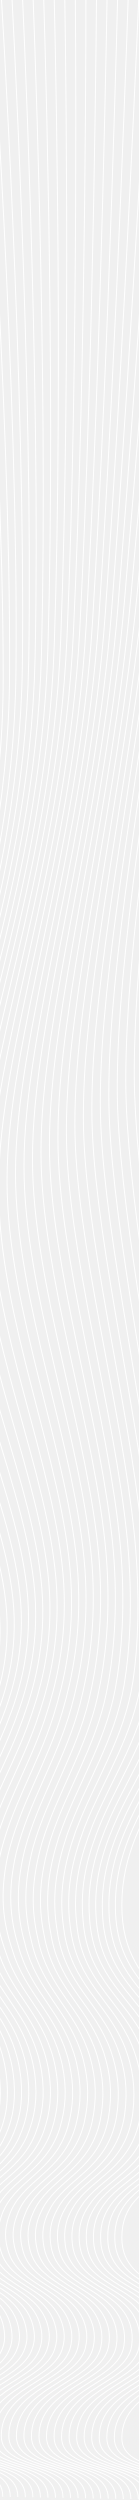
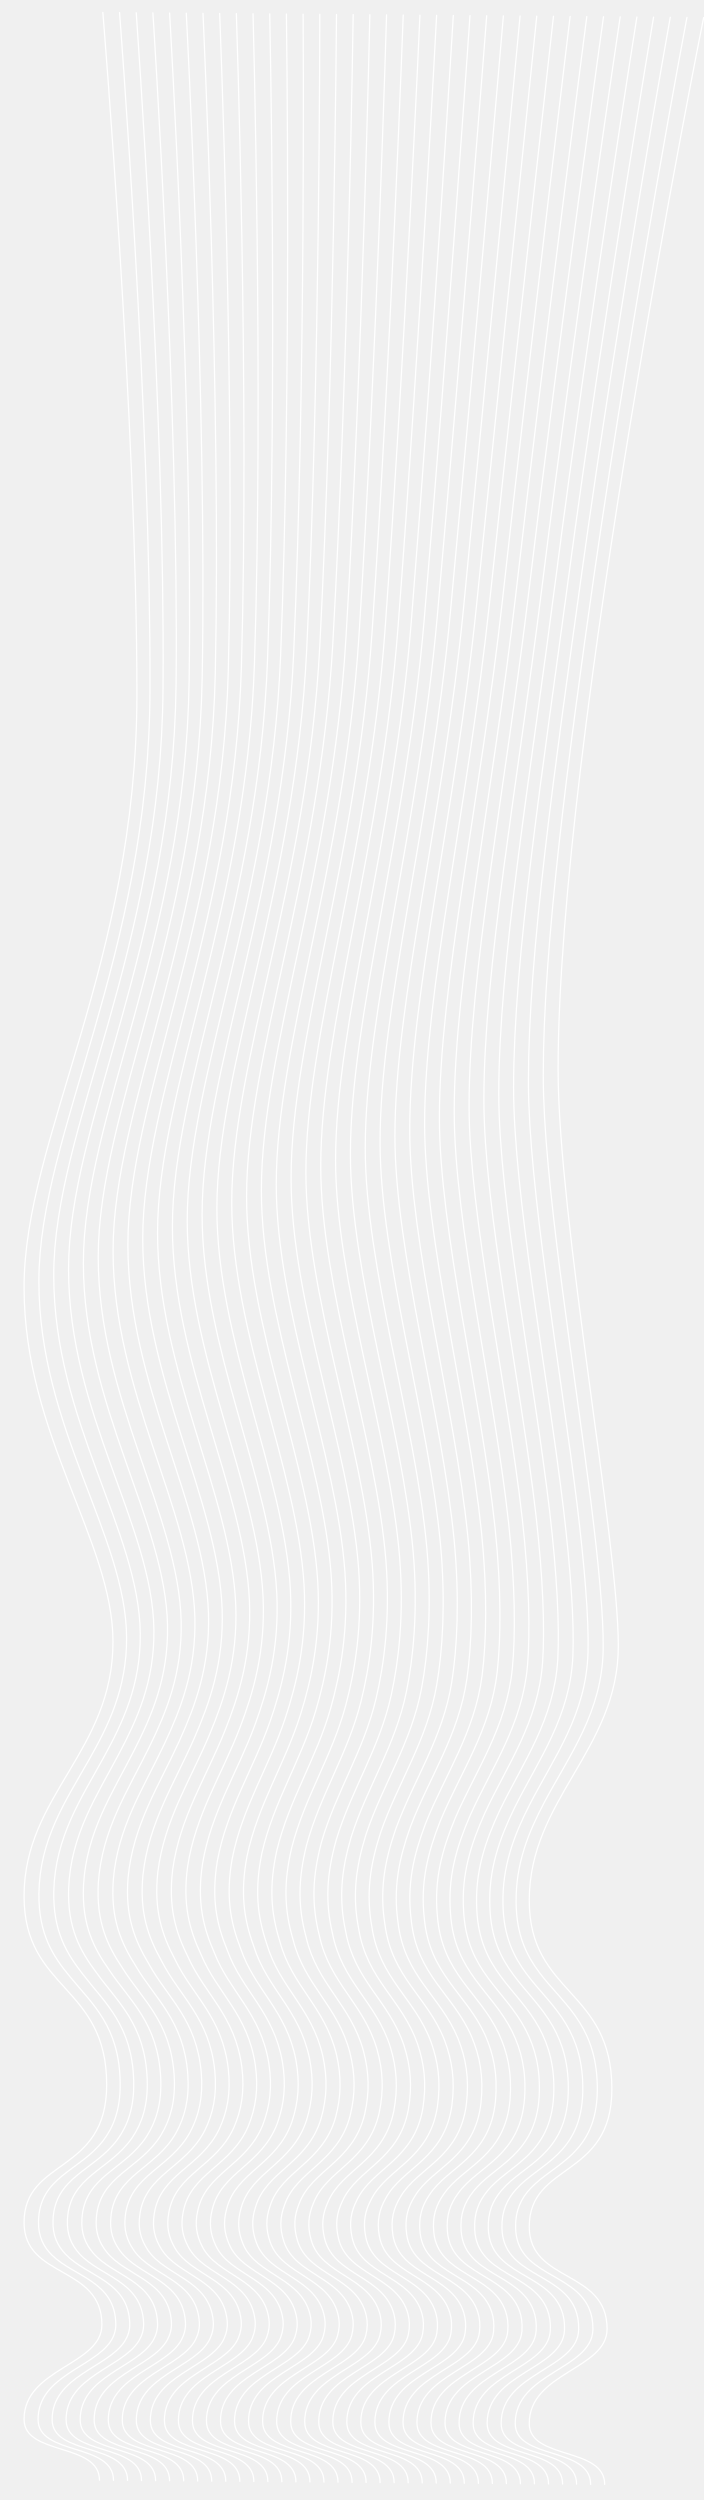
- <svg xmlns="http://www.w3.org/2000/svg" version="1.1" id="Layer_1" x="0px" y="0px" viewBox="0 0 432 7803.9" style="enable-background:new 0 0 432 7803.9;" xml:space="preserve">
+ <svg xmlns="http://www.w3.org/2000/svg" version="1.1" x="0px" y="0px" viewBox="0 0 2236.6 7946.5" style="enable-background:new 0 0 2236.6 7946.5;" xml:space="preserve">
  <style type="text/css">
- 	.st0{fill:none;stroke:#FFEEEF;stroke-miterlimit:10;}
- 	.st1{fill:none;stroke:#FFFFFF;stroke-width:3;stroke-linecap:round;stroke-miterlimit:10;}
+ 	.st0{display:none;}
+ 	.st1{display:inline;fill:#D88394;}
+ 	.st2{fill:none;stroke:#FFEEEF;stroke-miterlimit:10;}
+ 	.st3{fill:none;stroke:#FFFFFF;stroke-width:4;stroke-linecap:round;stroke-miterlimit:10;}
</style>
-   <path id="XMLID_64_" class="st0" d="M-136.8-551.7" />
-   <g id="XMLID_1_">
-     <path id="XMLID_88_" class="st1" d="M-98.3-53.4c0,0,108.3,1313.9,108.3,2166.4s-358.7,1414.2-358.7,1885.6   s282.6,806.1,282.6,1127.1c0,347.3-282.6,487.7-282.6,808.6c0,300.2,262.6,281.2,262.6,599.3c0,285.5-262.6,231.6-262.6,437.9   c0,178.6,247.4,135.6,247.4,324.7c0,129-247.4,137.5-247.4,300.9c0,116.1,239.7,73.1,239.7,193.4" />
-     <path id="XMLID_87_" class="st1" d="M-65-52.8c0,0,99.2,1299.2,94.9,2153.4C27.2,2944.2-322.2,3507-322.2,3976.3   c0,466.6,276.4,809.5,278.2,1134.4c0.8,162.3-57.8,280.3-120.4,391c-73.5,130.1-155.1,251.2-157.8,422.7   c-1.7,128.5,44.3,199.6,98.1,265c70.9,87.5,157,158.9,159.5,337.7c1.1,85.5-21.5,141.2-54,183.9c-74.8,97.5-202.6,115.3-205,256.9   c-1,48.6,16.5,81.1,42.8,107.2c69.2,68.7,200.9,83.1,202.5,219.4c0.3,21-6,39.1-16.8,55.3c-54.9,82.6-230.2,110.3-230.2,247.8   c0,116.1,239.7,73.1,239.7,193.4" />
-     <path id="XMLID_86_" class="st1" d="M-31.6-52.3c0,0,90.2,1284.4,81.5,2140.4C44.3,2922.8-295.8,3486.7-295.8,3954   c0,461.9,270.2,812.9,273.9,1141.7c1.7,163.6-54.8,283.3-114.9,394c-71.7,132.2-153.5,254.2-158.8,424.9   c-3.4,127.4,39.6,199.4,91.6,266.8c68.5,91.5,156,162.3,161,339.2c2.2,84.4-18.8,140.5-50.3,185   c-72.3,101.1-200.3,119.3-205.3,258.8c-1.9,47.9,14.3,80.6,39.7,107.8c66.9,71.6,200.3,85.1,203.6,220.7c0.5,21-5.4,39.1-15.8,55.7   c-53,84.1-230.8,111.2-230.8,249.5c0,116.1,239.7,73.1,239.7,193.4" />
-     <path id="XMLID_85_" class="st1" d="M1.7-51.8c0,0,78.9,1269.7,68.1,2127.3c-10.4,825.8-339.1,1390.9-339.1,1856.1   c0,457.1,264,816.2,269.5,1149c2.5,165-51.9,286.2-109.3,396.9c-69.8,134.3-151.8,257.1-159.8,427.1   c-5.1,126.3,34.9,199.3,85.2,268.7c66.1,95.5,155,165.8,162.5,340.7c3.3,83.3-16.1,139.7-46.5,186.1   c-69.8,104.7-198.1,123.3-205.5,260.6c-2.9,47.3,12.1,80.2,36.6,108.4c64.6,74.4,199.7,87.1,204.6,222c0.8,20.9-4.7,39.2-14.8,56.1   c-51.2,85.7-231.4,112.1-231.4,251.3c0,116.1,239.7,73.1,239.7,193.4" />
-     <path id="XMLID_84_" class="st1" d="M35-51.3c0,0,69.2,1254.9,54.7,2114.3C75.9,2880-242.8,3446.2-242.8,3909.3   c0,452.3,257.8,819.6,265.1,1156.3c3.3,166.3-48.9,289.2-103.8,399.8c-67.9,136.5-150.1,260-160.8,429.3   c-6.8,125.2,30.3,199.2,78.7,270.6c63.8,99.6,153.9,169.2,163.9,342.2c4.4,82.3-13.4,139-42.7,187.2   c-67.3,108.3-195.9,127.3-205.7,262.5c-3.8,46.7,9.8,79.7,33.5,109c62.3,77.2,199.1,89.1,205.7,223.2c1.1,20.8-4.1,39.2-13.8,56.4   c-49.4,87.2-232,113-232,253.1c0,116.1,239.7,73.1,239.7,193.4" />
-     <path id="XMLID_83_" class="st1" d="M68.3-50.8c0,0,59.5,1240.1,41.3,2101.3c-17.1,808-326,1375.4-326,1836.5   c0,447.5,251.6,822.9,260.7,1163.6c4.2,167.7-45.8,292.2-98.3,402.7c-65.9,138.7-148.5,262.9-161.7,431.5   c-8.5,124.1,25.6,199.1,72.3,272.4c61.4,103.6,152.9,172.7,165.4,343.7c5.5,81.2-10.7,138.3-38.9,188.3   c-64.8,111.9-193.7,131.3-206,264.3c-4.8,46.1,7.6,79.3,30.4,109.6c60,80.1,198.5,91.1,206.8,224.5c1.3,20.7-3.4,39.3-12.8,56.8   c-47.3,88.9-232.5,113.9-232.5,254.8c0,116.1,239.7,73.1,239.7,193.4" />
-     <path id="XMLID_82_" class="st1" d="M101.6-50.2c0,0,49.9,1225.4,27.9,2088.3c-20.3,799.1-319.4,1367.6-319.4,1826.6   c0,442.8,245.4,826.3,256.3,1170.9c5,169-42.7,295.2-92.8,405.6c-63.9,140.9-146.8,265.8-162.7,433.7c-10.2,123,21,199,65.8,274.3   c59.1,107.6,151.9,176.2,166.8,345.2c6.6,80.1-8,137.5-35.2,189.4C-54,6799.2-183.1,6819-197.9,6949.9   c-5.8,45.5,5.4,78.8,27.3,110.2c57.7,82.9,197.9,93.1,207.8,225.8c1.6,20.6-2.8,39.3-11.8,57.2c-45.5,90.4-233.1,114.9-233.1,256.6   c0,116.1,239.7,73.1,239.7,193.4" />
-     <path id="XMLID_81_" class="st1" d="M135-49.7c0,0,40.3,1210.6,14.5,2075.2c-23.5,790.2-312.9,1359.9-312.9,1816.8   c0,438,239.2,829.7,251.9,1178.2c5.8,170.3-39.6,298.3-87.3,408.5c-61.9,143.1-145.2,268.8-163.7,435.8   c-11.9,121.9,16.3,198.8,59.4,276.2c56.7,111.6,150.8,179.6,168.3,346.6c7.8,79-5.4,136.8-31.4,190.5   c-59.9,119.1-189.2,139.3-206.5,268c-6.7,44.9,3.1,78.4,24.2,110.8c55.4,85.7,197.3,95.1,208.9,227.1c1.9,20.6-2.1,39.4-10.8,57.6   c-43.6,92-233.7,115.8-233.7,258.4c0,116.1,239.7,73.1,239.7,193.4" />
-     <path id="XMLID_80_" class="st1" d="M168.3-49.2c0,0,30.7,1195.8,1.1,2062.2c-26.7,781.3-306.3,1352.1-306.3,1807   c0,433.2,233,833,247.6,1185.5c6.7,171.7-36.5,301.4-81.8,411.5c-59.9,145.4-143.5,271.7-164.7,438   c-13.5,120.8,11.6,198.7,52.9,278c54.3,115.6,149.8,183.1,169.8,348.1c8.9,77.9-2.7,136-27.6,191.6   c-57.4,122.7-187,143.3-206.7,269.9c-7.7,44.3,0.9,77.9,21.1,111.5c53.1,88.5,196.5,97.2,209.9,228.4c2.1,20.5-1.5,39.4-9.8,58   c-41.8,93.5-234.3,116.7-234.3,260.2c0,116.1,239.7,73.1,239.7,193.4" />
-     <path id="XMLID_79_" class="st1" d="M201.6-48.7c0,0,21.2,1181-12.3,2049.2c-29.8,772.4-299.8,1344.4-299.8,1797.1   c0,428.5,226.7,836.4,243.2,1192.8c7.5,173-33.3,304.5-76.3,414.4C-1.5,5552.5-85.5,5679.4-109.3,5845   c-15.2,119.7,7,198.6,46.5,279.9c52,119.6,148.8,186.6,171.2,349.6c10,76.9,0,135.3-23.9,192.7   c-54.9,126.3-184.8,147.3-206.9,271.7c-8.6,43.7-1.3,77.5,18,112.1c50.8,91.4,195.9,99.2,211,229.6c2.4,20.4-0.8,39.5-8.8,58.4   c-39.9,95.1-234.8,117.6-234.8,261.9c0,116.1,239.7,73.1,239.7,193.4" />
-     <path id="XMLID_78_" class="st1" d="M234.9-48.1c0,0,11.7,1166.2-25.7,2036.2C176.4,2751.5-84,3324.6-84,3775.3   c0,423.7,220.5,839.8,238.8,1200.1c8.3,174.4-30.1,307.6-70.8,417.3c-55.8,150.1-140.2,277.5-166.7,442.4   c-16.9,118.6,2.3,198.5,40,281.8C6.9,6240.6,105,6306.9,130,6468c11.1,75.8,2.7,134.6-20.1,193.8   c-52.4,129.9-182.6,151.3-207.2,273.6c-9.6,43-3.6,77,14.9,112.7c48.5,94.2,195.3,101.2,212.1,230.9c2.6,20.3-0.2,39.5-7.8,58.8   c-38.1,96.6-235.4,118.5-235.4,263.7c0,116.1,239.7,73.1,239.7,193.4" />
-     <path id="XMLID_77_" class="st1" d="M268.2-47.6c0,0,2.3,1151.5-39.1,2023.1C193.4,2730-57.5,3304.4-57.5,3753   c0,418.9,214.3,843.1,234.4,1207.4c9.2,175.7-26.8,310.8-65.3,420.2C57.9,5533-27,5661-56.1,5825.2   c-18.6,117.5-2.3,198.4,33.5,283.7c47.2,127.7,146.7,193.5,174.2,352.6c12.2,74.7,5.4,133.8-16.3,194.9   c-49.9,133.5-180.3,155.3-207.4,275.4c-10.6,42.4-5.8,76.6,11.8,113.3c46.2,97,194.6,103.2,213.1,232.2c2.9,20.2,0.4,39.6-6.8,59.2   c-36.2,98.2-236,119.4-236,265.5c0,116.1,239.7,73.1,239.7,193.4" />
-     <path id="XMLID_76_" class="st1" d="M301.6-47.1c0,0-7,1136.7-52.5,2010.1C210.3,2708.6-31,3284.1-31,3730.7   c0,414.1,208.1,846.5,230,1214.7c10,177.1-23.5,314-59.8,423.1C87.7,5523.3,2.3,5651.8-29.5,5815.3c-20.3,116.4-7,198.2,27.1,285.5   c44.9,131.7,145.7,196.9,175.6,354.1c13.3,73.6,8.1,133.1-12.5,195.9C113.2,6787.9-17.5,6810.1-47,6928.2   c-11.5,41.8-8,76.1,8.6,113.9c43.9,99.9,194,105.2,214.2,233.5c3.2,20.2,1.1,39.6-5.8,59.5c-34.4,99.7-236.5,120.3-236.5,267.2   c0,116.1,239.7,73.1,239.7,193.4" />
-     <path id="XMLID_75_" class="st1" d="M334.9-46.6c0,0-16.4,1121.9-65.8,1997.1C227.4,2687.2-4.5,3263.9-4.5,3708.3   c0,409.4,201.9,849.8,225.6,1222c10.8,178.4-20.2,317.1-54.3,426c-49.2,157.2-135.2,286.3-169.7,449   c-22,115.3-11.7,198.1,20.6,287.4c42.5,135.7,144.6,200.4,177.1,355.6c14.4,72.5,10.8,132.3-8.8,197   c-44.9,140.7-175.9,163.3-207.9,279.1c-12.5,41.2-10.3,75.7,5.5,114.5c41.5,102.7,193.4,107.2,215.2,234.8   c3.4,20.1,1.7,39.7-4.8,59.9C161.5,7435-43,7455-43,7602.8c0,116.1,239.7,73.1,239.7,193.4" />
-     <path id="XMLID_74_" class="st1" d="M368.2-46c0,0-25.6,1107.1-79.2,1984c-44.5,727.8-267,1305.6-267,1748   c0,404.6,195.7,853.2,221.2,1229.3c11.7,179.7-16.9,320.3-48.8,429c-47,159.6-133.6,289.2-170.7,451.2   c-23.7,114.2-16.3,198,14.2,289.3c40.2,139.7,143.6,203.9,178.6,357.1c15.5,71.5,13.4,131.6-5,198.1   c-42.4,144.3-173.7,167.2-208.1,281c-13.4,40.6-12.5,75.2,2.4,115.1c39.2,105.5,192.8,109.2,216.3,236c3.7,20,2.4,39.7-3.8,60.3   c-30.7,102.8-237.7,122.1-237.7,270.8c0,116.1,239.7,73.1,239.7,193.4" />
-     <path id="XMLID_73_" class="st1" d="M401.5-45.5c0,0-34.8,1092.3-92.6,1971C261.6,2644.3,48.4,3223.3,48.4,3663.7   c0,399.8,189.5,856.6,216.9,1236.6c12.5,181.1-13.5,323.6-43.3,431.9C177.3,5494.2,90,5624.2,50.2,5785.5   c-25.4,113.1-21,197.9,7.7,291.1c37.8,143.7,142.6,207.3,180,358.6c16.6,70.4,16.1,130.9-1.2,199.2   c-39.9,147.9-171.5,171.2-208.4,282.9c-14.4,40-14.7,74.8-0.7,115.7c36.9,108.4,192.3,111.2,217.4,237.3c4,19.9,3,39.7-2.8,60.7   C213.4,7435.4,4,7454.1,4,7603.6c0,116.1,239.7,73.1,239.7,193.4" />
-     <path id="XMLID_72_" class="st1" d="M434.8-45c0,0-44,1077.6-106,1958c-50,709.9-253.9,1290.1-253.9,1728.4   c0,395.1,183.3,859.9,212.5,1243.9c13.3,182.4-10.1,326.8-37.8,434.8c-42.3,164.5-130.3,295-172.7,455.5   c-27.1,112-25.6,197.8,1.3,293c35.4,147.7,141.5,210.8,181.5,360.1c17.7,69.3,18.8,130.1,2.5,200.3   c-37.4,151.5-169.2,175.2-208.6,284.7C38.2,6953,36.6,6988,49.8,7030c34.6,111.2,191.7,113.2,218.4,238.6   c4.2,19.8,3.6,39.8-1.8,61.1C239.3,7435.6,27.5,7453.6,27.5,7604c0,116.1,239.7,73.1,239.7,193.4" />
-     <path id="XMLID_71_" class="st1" d="M468.2-44.5c0,0-53,1062.8-119.4,1945C296,2601.5,101.4,3182.8,101.4,3619   c0,390.3,177.1,863.3,208.1,1251.2c14.2,183.8-6.6,330-32.3,437.7c-39.9,167-128.6,298-173.7,457.7   c-28.8,110.9-30.3,197.6-5.2,294.9c33.1,151.8,140.5,214.3,183,361.6c18.8,68.2,21.5,129.4,6.3,201.4   c-34.9,155.1-167,179.2-208.8,286.6c-16.3,38.7-19.2,73.9-6.9,116.9c32.3,114,191.1,115.3,219.5,239.9c4.5,19.8,4.3,39.8-0.8,61.5   c-25.2,107.4-239.4,124.8-239.4,276.1c0,116.1,239.7,73.1,239.7,193.4" />
-     <path id="XMLID_70_" class="st1" d="M501.5-43.9c0,0-62.1,1048-132.8,1931.9c-55.4,692.1-240.8,1274.6-240.8,1708.7   c0,385.5,170.9,866.6,203.7,1258.5c15,185.1-3.1,333.2-26.8,440.6c-37.4,169.4-127,300.9-174.7,459.9   c-30.5,109.8-34.9,197.5-11.6,296.8c30.7,155.8,139.5,217.7,184.4,363.1c19.9,67.2,24.2,128.6,10.1,202.5   c-32.4,158.6-164.8,183.2-209.1,288.4c-17.3,38.1-21.4,73.4-10,117.5c30,116.8,190.5,117.3,220.5,241.2c4.8,19.7,4.9,39.9,0.2,61.9   c-23.4,108.9-240,125.7-240,277.9c0,116.1,239.7,73.1,239.7,193.4" />
-     <path id="XMLID_69_" class="st1" d="M534.8-43.4c0,0-71,1033.2-146.2,1918.9c-58,683.2-234.3,1266.8-234.3,1698.9   c0,380.7,164.7,870,199.3,1265.8c15.9,186.4,0.4,336.5-21.3,443.5c-34.9,171.9-125.3,303.8-175.7,462.1   c-32.2,108.7-39.6,197.4-18.1,298.6c28.3,159.8,138.4,221.2,185.9,364.6c21,66.1,26.9,127.9,13.8,203.6   c-29.9,162.2-162.6,187.2-209.3,290.3c-18.2,37.5-23.6,73-13.1,118.2c27.7,119.7,189.9,119.3,221.6,242.4c5,19.6,5.5,39.9,1.2,62.3   C317,7436.2,98.1,7452.3,98.1,7605.3c0,116.1,239.7,73.1,239.7,193.4" />
-     <path id="XMLID_68_" class="st1" d="M568.1-42.9c0,0-79.9,1018.5-159.6,1905.9C348,2537.3,180.8,3122,180.8,3552   c0,376,158.4,873.4,194.9,1273.1c16.7,187.8,3.9,339.7-15.8,446.5c-32.3,174.4-123.6,306.7-176.7,464.3   c-33.9,107.6-44.3,197.3-24.5,300.5c26,163.8,137.4,224.6,187.4,366.1c22.1,65,29.6,127.2,17.6,204.7   c-27.4,165.8-160.3,191.2-209.5,292.1c-19.2,36.9-25.9,72.5-16.2,118.8c25.4,122.5,189.3,121.3,222.6,243.7   c5.3,19.5,6.2,40,2.2,62.6c-19.8,112-241.1,127.6-241.1,281.4c0,116.1,239.7,73.1,239.7,193.4" />
-     <path id="XMLID_67_" class="st1" d="M601.4-42.4c0,0-88.8,1003.7-173,1892.9c-63.1,665.4-221.2,1251.3-221.2,1679.2   c0,371.2,152.2,876.7,190.6,1280.4c17.5,189.1,7.5,343-10.3,449.4c-29.6,176.9-122,309.6-177.7,466.5   c-35.6,106.5-48.9,197.2-31,302.4c23.6,167.8,136.4,228.1,188.8,367.6c23.3,63.9,32.2,126.4,21.4,205.8   c-24.9,169.4-158.1,195.2-209.8,294c-20.2,36.3-28.1,72.1-19.3,119.4c23.1,125.3,188.7,123.3,223.7,245c5.6,19.4,6.8,40,3.2,63   c-18,113.5-241.7,128.5-241.7,283.2c0,116.1,239.7,73.1,239.7,193.4" />
-     <path id="XMLID_66_" class="st1" d="M634.7-41.9c0,0-97.5,989-186.4,1879.8c-65.5,656.5-214.6,1243.5-214.6,1669.4   c0,366.4,146,880.1,186.2,1287.7c18.4,190.5,11.1,346.2-4.8,452.3c-26.9,179.4-120.3,312.6-178.7,468.7   c-37.3,105.4-53.6,197-37.4,304.2c21.3,171.8,135.3,231.6,190.3,369.1c24.4,62.8,34.9,125.7,25.2,206.9   c-22.4,173-155.9,199.2-210,295.8c-21.1,35.7-30.3,71.6-22.4,120c20.8,128.2,188.2,125.3,224.8,246.3c5.8,19.3,7.4,40.1,4.2,63.4   c-16.2,115.1-242.3,129.4-242.3,284.9c0,116.1,239.7,73.1,239.7,193.4" />
-     <path id="XMLID_65_" class="st1" d="M668.1-41.3c0,0-106.2,974.3-199.8,1866.8C400.4,2473.1,260.2,3061.2,260.2,3485   c0,361.7,139.8,883.4,181.8,1295c19.2,191.8,14.8,349.4,0.7,455.2C418.5,5417,324,5550.7,263,5706.1   c-39,104.3-58.2,196.9-43.9,306.1c18.9,175.9,134.3,235,191.8,370.6c25.5,61.8,37.6,124.9,28.9,208   c-20,176.6-153.7,203.2-210.3,297.7c-22.1,35.1-32.6,71.2-25.6,120.6c18.5,131,187.6,127.3,225.8,247.6c6.1,19.3,8.1,40.1,5.2,63.8   c-14.4,116.6-242.8,130.3-242.8,286.7c0,116.1,239.7,73.1,239.7,193.4" />
-     <path id="XMLID_63_" class="st1" d="M701.4-40.8c0,0-114.8,959.6-213.2,1853.8c-70.3,638.8-201.5,1228-201.5,1649.7   c0,356.9,133.6,886.8,177.4,1302.3c20,193.2,18.4,352.7,6.2,458.1c-21.4,184.3-117,318.4-180.7,473.1   c-40.6,103.2-62.9,196.8-50.3,308c16.5,179.9,133.3,238.5,193.2,372.1c26.6,60.7,40.3,124.2,32.7,209.1   c-17.5,180.2-151.5,207.2-210.5,299.5c-23,34.5-34.8,70.7-28.7,121.2c16.2,133.8,187.3,129.2,226.9,248.8   c6.4,19.2,8.7,40.2,6.2,64.2c-12.8,118.1-243.4,131.2-243.4,288.5c0,116.1,239.7,73.1,239.7,193.4" />
-     <path id="XMLID_62_" class="st1" d="M734.7-40.3c0,0-123.3,944.9-226.6,1840.7c-72.6,629.9-195,1220.3-195,1639.9   c0,352.1,127.4,890.2,173,1309.6c20.9,194.5,22.1,355.9,11.7,461c-18.5,186.8-115.4,321.3-181.6,475.2   c-42.3,102.1-67.6,196.7-56.8,309.8c14.2,183.9,132.2,242,194.7,373.6c27.7,59.6,43,123.5,36.5,210.2   c-15,183.8-149.2,211.2-210.7,301.4c-24,33.8-37,70.3-31.8,121.8c13.8,136.6,186.7,131.2,227.9,250.1c6.7,19.1,9.3,40.2,7.2,64.6   c-11,119.7-244,132.1-244,290.3c0,116.1,239.7,73.1,239.7,193.4" />
-     <path id="XMLID_61_" class="st1" d="M768-39.8c0,0-131.8,930.2-240,1827.7C453.2,2409,339.6,3000.5,339.6,3418   c0,347.4,121.2,893.5,168.6,1316.8c21.7,195.8,25.8,359.1,17.2,464c-15.6,189.3-113.7,324.2-182.6,477.4   c-44,101-72.2,196.6-63.3,311.7c11.8,187.9,131.2,245.4,196.2,375.1c28.8,58.5,45.7,122.7,40.2,211.2   c-12.5,187.4-147,215.2-211,303.2c-24.9,33.2-39.3,69.8-34.9,122.4c11.5,139.5,186.1,133.2,229,251.4c7,19,9.9,40.2,8.2,65   c-9.1,121.2-244.6,133-244.6,292c0,116.1,239.7,73.1,239.7,193.4" />
-     <path id="XMLID_60_" class="st1" d="M801.3-39.2c0,0-140.1,915.5-253.4,1814.7c-77.1,612.2-181.9,1204.7-181.9,1620.2   c0,342.6,115,896.9,164.3,1324.1c22.5,197.2,29.6,362.3,22.7,466.9c-12.6,191.7-112.1,327.2-183.6,479.6   c-45.7,99.9-76.9,196.4-69.7,313.6c9.4,191.9,130.2,248.9,197.6,376.6c29.9,57.4,48.4,122,44,212.3   c-10,191-144.8,219.2-211.2,305.1c-25.9,32.6-41.5,69.4-38,123c9.2,142.3,185.5,135.2,230.1,252.7c7.2,18.9,10.6,40.3,9.1,65.4   c-7.3,122.8-245.1,133.9-245.1,293.8c0,116.1,239.7,73.1,239.7,193.4" />
-     <path id="XMLID_59_" class="st1" d="M834.7-38.7c0,0-148.4,900.9-266.8,1801.7c-79.3,603.4-175.3,1197-175.3,1610.4   c0,337.8,108.8,900.2,159.9,1331.4c23.4,198.5,33.3,365.5,28.2,469.8c-9.5,194.1-110.4,330.1-184.6,481.8   c-47.4,98.8-81.5,196.3-76.2,315.5c7.1,195.9,129.1,252.4,199.1,378.1c31,56.4,51,121.2,47.8,213.4   c-7.5,194.6-142.6,223.2-211.5,306.9c-26.9,32-43.7,68.9-41.1,123.6c6.9,145.1,184.9,137.2,231.1,254c7.5,18.8,11.2,40.3,10.1,65.7   c-5.5,124.3-245.7,134.8-245.7,295.6c0,116.1,239.7,73.1,239.7,193.4" />
-     <path id="XMLID_58_" class="st1" d="M868-38.2c0,0-156.5,886.2-280.2,1788.6C506.4,2345,419.1,2939.7,419.1,3351   c0,333,102.6,903.6,155.5,1338.7c24.2,199.9,37.1,368.7,33.7,472.7c-6.4,196.5-108.7,333-185.6,484   c-49.1,97.7-86.2,196.2-82.6,317.3c4.7,200,128.1,255.8,200.6,379.6c32.1,55.3,53.7,120.5,51.6,214.5   c-5,198.2-140.3,227.1-211.7,308.8c-27.8,31.4-46,68.5-44.2,124.2c4.6,148,184.3,139.3,232.2,255.2c7.8,18.8,11.9,40.4,11.1,66.1   c-3.7,125.9-246.3,135.7-246.3,297.3c0,116.1,239.7,73.1,239.7,193.4" />
-     <path id="XMLID_57_" class="st1" d="M901.3-37.7c0,0-163.5,871.8-293.5,1775.6c-82.8,585.9-162.2,1181.5-162.2,1590.8   c0,328.3,96.4,907,151.1,1346c25,201.2,40.9,371.9,39.2,475.6c-3.2,198.9-107.1,335.9-186.6,486.2   c-50.8,96.6-90.9,196.1-89.1,319.2c2.4,204,127.1,259.3,202,381.1c33.2,54.2,56.4,119.8,55.3,215.6   c-2.5,201.8-138.1,231.1-211.9,310.6c-28.8,30.8-48.2,68-47.3,124.8c2.3,150.8,183.7,141.3,233.2,256.5c8,18.7,12.5,40.4,12.1,66.5   c-1.8,127.4-246.8,136.6-246.8,299.1c0,116.1,239.7,73.1,239.7,193.4" />
-     <path id="XMLID_56_" class="st1" d="M934.6-37.1c0,0-462.6,2297.2-462.6,3343.5c0,471.4,191.4,1502,191.4,1831.9   c0,329.9-283.1,488.5-283.1,809.4c0,300.2,262.6,281.2,262.6,599.3c0,285.5-262.6,231.6-262.6,437.9   c0,178.6,247.4,135.6,247.4,324.7c0,129-247.4,137.5-247.4,300.9c0,116.1,239.7,73.1,239.7,193.4" />
+   <g id="Layer_2" class="st0">
+     <rect id="XMLID_107_" class="st1" width="2236.6" height="8003.6" />
+   </g>
+   <g id="Layer_1">
+     <path id="XMLID_64_" class="st2" d="M288.4-458.6" />
+     <g id="XMLID_1_">
+       <path id="XMLID_154_" class="st3" d="M326.9,39.7c0,0,108.3,1313.9,108.3,2166.4S76.5,3620.3,76.5,4091.7    s282.6,806.1,282.6,1127.1c0,347.3-282.6,487.7-282.6,808.6c0,300.2,262.6,281.2,262.6,599.3c0,285.5-262.6,231.6-262.6,437.9    c0,178.6,247.4,135.6,247.4,324.7c0,129-247.4,137.5-247.4,300.9c0,116.1,239.7,73.1,239.7,193.4" />
+       <path id="XMLID_153_" class="st3" d="M380,40.1c0,0,100.5,1301.2,96.7,2155.2c-2.4,844.9-353.1,1407.5-353.1,1877.1    c0,467.3,277.3,809,278.8,1133.4c0.7,162.1-58.2,279.9-121.1,390.6c-73.8,129.8-155.3,250.8-157.6,422.4    c-1.5,128.6,44.9,199.6,99,264.7c71.2,87,157.2,158.4,159.3,337.5c1,85.7-21.8,141.3-54.6,183.8c-75.2,97-202.9,114.8-205,256.7    c-0.8,48.6,16.8,81.1,43.3,107.1c69.6,68.3,201,82.8,202.4,219.2c0.2,21.1-6.1,39.1-16.9,55.2c-55.1,82.4-230.2,110.2-230.2,247.5    c0,116.1,239.7,73.1,239.7,193.4" />
+       <path id="XMLID_152_" class="st3" d="M433,40.6c0,0,92.7,1288.5,85.2,2144c-4.8,837.2-347.4,1400.8-347.4,1868.7    c0,463.2,271.9,811.9,275.1,1139.7c1.4,163.3-55.7,282.4-116.4,393.1c-72.2,131.6-153.9,253.4-158.5,424.3    c-2.9,127.7,40.9,199.5,93.4,266.3C333.6,6367,420.7,6438,425,6615.4c1.9,84.7-19.5,140.7-51.3,184.7    c-73,100.1-201,118.2-205.2,258.3c-1.7,48.1,14.9,80.8,40.6,107.6c67.6,70.8,200.5,84.5,203.3,220.3c0.5,21-5.5,39.1-16,55.6    c-53.5,83.7-230.7,111-230.7,249c0,116.1,239.7,73.1,239.7,193.4" />
+       <path id="XMLID_151_" class="st3" d="M486,41c0,0,83,1275.8,73.7,2132.8c-9,829.6-341.8,1394.2-341.8,1860.2    c0,459.1,266.6,814.8,271.3,1145.9c2.2,164.4-53.1,285-111.6,395.7C307,5709,225.1,5831.5,218.2,6001.8    c-4.4,126.7,36.9,199.4,87.9,267.9c67.1,93.9,155.4,164.3,161.8,340c2.9,83.8-17.2,140-48.1,185.7    c-70.9,103.2-199,121.7-205.4,259.9c-2.5,47.6,13,80.4,37.9,108.2c65.6,73.2,199.9,86.3,204.2,221.4c0.7,20.9-5,39.1-15.2,55.9    c-52,85-231.2,111.8-231.2,250.6c0,116.1,239.7,73.1,239.7,193.4" />
+       <path id="XMLID_150_" class="st3" d="M539.1,41.5c0,0,74.6,1263.1,62.1,2121.6c-11.9,821.9-336.2,1387.5-336.2,1851.7    c0,455,261.2,817.7,267.5,1152.2c2.9,165.6-50.5,287.5-106.9,398.2c-68.9,135.3-151.1,258.4-160.2,428.1    c-5.8,125.8,32.9,199.3,82.3,269.5c65.1,97.3,154.5,167.3,163.1,341.3c3.8,82.9-14.9,139.4-44.8,186.6    C397.4,6897,269,6915.8,260.5,7052.1c-3.3,47.1,11.1,80,35.2,108.7c63.6,75.7,199.4,88,205.1,222.5c0.9,20.8-4.4,39.2-14.3,56.2    c-50.4,86.3-231.6,112.5-231.6,252.1c0,116.1,239.7,73.1,239.7,193.4" />
+       <path id="XMLID_149_" class="st3" d="M592.1,41.9c0,0,66.2,1250.4,50.6,2110.3C628,2966.5,312.2,3533,312.2,3995.5    c0,450.9,255.9,820.6,263.7,1158.5c3.6,166.7-47.9,290.1-102.2,400.7c-67.3,137.1-149.6,260.9-161.1,429.9    c-7.3,124.8,28.9,199.2,76.7,271.1c63.1,100.8,153.6,170.3,164.4,342.6c4.8,81.9-12.6,138.8-41.6,187.5    c-66.6,109.4-195.2,128.5-205.8,263.1c-4.1,46.5,9.2,79.6,32.6,109.2c61.6,78.1,198.9,89.7,206,223.6c1.2,20.8-3.9,39.2-13.5,56.6    c-48.8,87.7-232.1,113.3-232.1,253.6c0,116.1,239.7,73.1,239.7,193.4" />
+       <path id="XMLID_148_" class="st3" d="M645.2,42.4c0,0,57.9,1237.7,39.1,2099.1C666.6,2948,359.4,3515.6,359.4,3976.3    c0,446.7,250.5,823.5,260,1164.8c4.3,167.9-45.3,292.7-97.4,403.2c-65.6,139-148.2,263.4-161.9,431.8    c-8.8,123.9,24.8,199.1,71.2,272.7c61,104.2,152.7,173.3,165.6,343.9c5.7,81-10.3,138.1-38.3,188.5    c-64.4,112.5-193.3,132-206,264.7c-5,46,7.2,79.2,29.9,109.7c59.6,80.5,198.4,91.4,206.9,224.7c1.4,20.7-3.3,39.3-12.6,56.9    c-47,89.1-232.6,114.1-232.6,255.1c0,116.1,239.7,73.1,239.7,193.4" />
+       <path id="XMLID_144_" class="st3" d="M698.2,42.8c0,0,49.6,1224.9,27.5,2087.9c-20.4,798.9-319.2,1367.4-319.2,1826.4    c0,442.6,245.2,826.4,256.2,1171.1c5,169-42.6,295.3-92.7,405.7c-63.9,140.9-146.8,265.9-162.8,433.7    c-10.2,123,20.8,199,65.6,274.4c59,107.7,151.8,176.3,166.9,345.2c6.7,80.1-8,137.5-35.1,189.4    c-62.3,115.6-191.4,135.4-206.2,266.2c-5.8,45.5,5.3,78.8,27.2,110.3c57.6,83,197.9,93.2,207.9,225.8c1.6,20.6-2.8,39.3-11.7,57.2    c-45.4,90.5-233.1,114.9-233.1,256.7c0,116.1,239.7,73.1,239.7,193.4" />
+       <path id="XMLID_143_" class="st3" d="M751.3,43.3c0,0,41.3,1212.2,16,2076.7c-23.2,791.2-313.6,1360.8-313.6,1817.9    c0,438.5,239.9,829.3,252.4,1177.4c5.7,170.2-40,297.9-88,408.2C556,5666.3,472.8,5791.9,454.5,5959    c-11.7,122,16.8,198.8,60.1,276c57,111.2,150.9,179.2,168.1,346.5c7.6,79.1-5.6,136.9-31.8,190.4    c-60.1,118.7-189.5,138.8-206.4,267.8c-6.6,44.9,3.4,78.4,24.5,110.8c55.6,85.4,197.4,94.9,208.8,226.9    c1.8,20.6-2.2,39.4-10.9,57.6c-43.8,91.8-233.6,115.7-233.6,258.2c0,116.1,239.7,73.1,239.7,193.4" />
+       <path id="XMLID_142_" class="st3" d="M804.3,43.7c0,0,33.1,1199.5,4.5,2065.5c-25.9,783.5-308,1354.1-308,1809.4    c0,434.4,234.5,832.2,248.6,1183.7c6.5,171.4-37.3,300.6-83.2,410.7c-60.4,144.8-143.9,271-164.5,437.5    c-13.1,121.1,12.8,198.7,54.5,277.6c54.9,114.6,150.1,182.2,169.4,347.8c8.6,78.2-3.3,136.2-28.6,191.3    c-58,121.8-187.6,142.3-206.6,269.4c-7.4,44.4,1.5,78,21.9,111.3c53.7,87.8,196.9,96.6,209.7,228c2.1,20.5-1.6,39.4-10,57.9    c-42.2,93.1-234.1,116.4-234.1,259.7c0,116.1,239.7,73.1,239.7,193.4" />
+       <path id="XMLID_140_" class="st3" d="M857.4,44.2c0,0,24.9,1186.8-7.1,2054.2C821.7,2874.2,548,3445.8,548,3899.4    c0,430.3,229.2,835.1,244.9,1189.9c7.2,172.5-34.5,303.3-78.5,413.2C655.7,5649.4,571.9,5776,549,5941.9    c-14.6,120.1,8.8,198.6,49,279.2c52.9,118.1,149.2,185.2,170.7,349.1c9.5,77.3-1,135.6-25.3,192.2    c-55.8,124.9-185.6,145.7-206.8,271c-8.3,43.9-0.5,77.7,19.2,111.8c51.7,90.3,196.1,98.4,210.6,229.1c2.3,20.4-1.1,39.5-9.2,58.2    c-40.6,94.5-234.6,117.2-234.6,261.2c0,116.1,239.7,73.1,239.7,193.4" />
+       <path id="XMLID_139_" class="st3" d="M910.4,44.6c0,0,16.7,1174-18.6,2043c-31.2,768.2-296.7,1340.7-296.7,1792.5    c0,426.2,223.8,838,241.1,1196.2c7.9,173.7-31.8,306-73.7,415.7c-56.9,148.8-141.1,276-166.2,441.3    c-16,119.2,4.8,198.5,43.4,280.8c50.9,121.5,148.3,188.2,171.9,350.3c10.5,76.4,1.3,134.9-22.1,193.2    c-53.7,128-183.7,149.2-207,272.6c-9.1,43.4-2.4,77.3,16.5,112.4c49.7,92.7,195.6,100.1,211.5,230.3c2.5,20.4-0.5,39.5-8.3,58.6    c-39.1,95.8-235.1,118-235.1,262.8c0,116.1,239.7,73.1,239.7,193.4" />
+       <path id="XMLID_138_" class="st3" d="M963.5,45.1c0,0,8.6,1161.3-30.1,2031.8c-33.8,760.5-291,1334-291,1784    c0,422.1,218.5,840.9,237.3,1202.5c8.6,174.8-29,308.7-69,418.3c-55.1,150.8-139.7,278.5-167.1,443.1    c-17.5,118.2,0.8,198.4,37.8,282.4c48.8,125,147.4,191.2,173.2,351.6c11.4,75.4,3.6,134.3-18.8,194.1    c-51.5,131.1-181.8,152.6-207.2,274.2c-9.9,42.8-4.3,76.9,13.8,112.9c47.7,95.1,195,101.8,212.4,231.4c2.7,20.3,0,39.5-7.5,58.9    c-37.5,97.1-235.6,118.8-235.6,264.3c0,116.1,239.7,73.1,239.7,193.4" />
+       <path id="XMLID_137_" class="st3" d="M1016.5,45.5c0,0,0.5,1148.6-41.7,2020.6c-36.4,752.8-285.4,1327.4-285.4,1775.6    c0,418,213.1,843.8,233.5,1208.8c9.3,176-26.2,311.4-64.3,420.8c-53.2,152.9-138.2,281-167.9,445c-19,117.3-3.2,198.3,32.3,284    c46.8,128.5,146.5,194.2,174.5,352.9c12.4,74.5,5.9,133.7-15.6,195.1c-49.4,134.2-179.9,156-207.4,275.8    c-10.7,42.3-6.2,76.5,11.1,113.4c45.7,97.6,194.5,103.6,213.3,232.5c2.9,20.2,0.6,39.6-6.6,59.2    c-35.9,98.5-236.1,119.6-236.1,265.8c0,116.1,239.7,73.1,239.7,193.4" />
+       <path id="XMLID_136_" class="st3" d="M1069.6,46c0,0-7.6,1135.9-53.2,2009.4C977.4,2800.4,736.6,3376,736.6,3822.5    c0,413.9,207.8,846.7,229.8,1215.1c10.1,177.1-23.4,314.1-59.5,423.3c-51.3,154.9-136.8,283.5-168.8,446.9    c-20.4,116.3-7.3,198.2,26.7,285.6c44.8,131.9,145.6,197.1,175.7,354.2c13.3,73.6,8.2,133-12.3,196    c-47.2,137.3-178,159.5-207.7,277.4c-11.6,41.8-8.1,76.1,8.5,113.9c43.7,100,194,105.3,214.2,233.6c3.2,20.2,1.1,39.6-5.7,59.6    c-34.3,99.8-236.6,120.4-236.6,267.3c0,116.1,239.7,73.1,239.7,193.4" />
+       <path id="XMLID_135_" class="st3" d="M1122.6,46.4c0,0-15.6,1123.1-64.7,1998.2c-41.4,737.4-274.1,1314-274.1,1758.7    c0,409.8,202.4,849.6,226,1221.4c10.8,178.3-20.5,316.9-54.8,425.8c-49.4,157-135.4,286-169.6,448.8    c-21.9,115.4-11.3,198.1,21.2,287.2c42.7,135.4,144.7,200.1,177,355.5c14.3,72.6,10.5,132.4-9.1,196.9    c-45.1,140.4-176.1,162.9-207.9,279c-12.4,41.2-10.1,75.7,5.8,114.4c41.7,102.5,193.5,107,215.1,234.7c3.4,20.1,1.7,39.7-4.9,59.9    C949.9,7528,745.5,7548,745.5,7695.7c0,116.1,239.7,73.1,239.7,193.4" />
+       <path id="XMLID_134_" class="st3" d="M1175.6,46.9c0,0-23.6,1110.4-76.3,1986.9c-43.9,729.7-268.5,1307.3-268.5,1750.2    c0,405.7,197.1,852.4,222.2,1227.6c11.5,179.4-17.6,319.6-50,428.3c-47.5,159.1-134,288.6-170.5,450.7    c-23.3,114.4-15.3,198,15.6,288.9c40.7,138.8,143.8,203.1,178.2,356.8c15.3,71.7,12.9,131.8-5.8,197.9    c-43,143.5-174.2,166.4-208.1,280.6c-13.2,40.7-12,75.3,3.1,115c39.7,104.9,193,108.8,216.1,235.8c3.6,20,2.2,39.7-4,60.2    c-31.1,102.4-237.6,121.9-237.6,270.4c0,116.1,239.7,73.1,239.7,193.4" />
+       <path id="XMLID_133_" class="st3" d="M1228.7,47.3c0,0-31.5,1097.7-87.8,1975.7c-46.3,722.1-262.8,1300.6-262.8,1741.7    c0,401.6,191.7,855.3,218.4,1233.9c12.2,180.6-14.7,322.4-45.3,430.8c-45.5,161.2-132.5,291.1-171.3,452.6    c-24.8,113.5-19.3,197.9,10.1,290.5c38.6,142.3,142.9,206.1,179.5,358.1c16.2,70.8,15.2,131.1-2.6,198.8    c-40.8,146.6-172.3,169.8-208.3,282.2c-14,40.2-13.9,74.9,0.4,115.5c37.8,107.3,192.5,110.5,217,236.9c3.9,19.9,2.8,39.7-3.2,60.6    c-29.6,103.8-238.1,122.7-238.1,271.9c0,116.1,239.7,73.1,239.7,193.4" />
+       <path id="XMLID_132_" class="st3" d="M1281.7,47.8c0,0-39.4,1084.9-99.3,1964.5c-48.7,714.4-257.2,1294-257.2,1733.3    c0,397.4,186.4,858.2,214.7,1240.2c12.9,181.7-11.8,325.2-40.6,433.3c-43.5,163.3-131.1,293.6-172.2,454.5    c-26.3,112.5-23.3,197.8,4.5,292.1c36.6,145.7,142.1,209.1,180.8,359.4c17.2,69.8,17.5,130.5,0.6,199.8    c-38.7,149.7-170.3,173.2-208.5,283.8c-14.9,39.7-15.8,74.6-2.2,116c35.8,109.8,192,112.2,217.9,238c4.1,19.9,3.3,39.8-2.3,60.9    c-28,105.1-238.5,123.5-238.5,273.4c0,116.1,239.7,73.1,239.7,193.4" />
+       <path id="XMLID_131_" class="st3" d="M1334.8,48.2c0,0-47.2,1072.2-110.9,1953.3c-51,706.7-251.6,1287.3-251.6,1724.8    c0,393.3,181,861.1,210.9,1246.5c13.6,182.9-8.8,327.9-35.8,435.8C1106,5574,1017.7,5704.7,974.4,5865    c-27.7,111.6-27.3,197.7-1.1,293.7c34.6,149.2,141.2,212,182,360.6c18.1,68.9,19.8,129.8,3.9,200.7    c-36.5,152.8-168.4,176.7-208.7,285.4c-15.7,39.1-17.8,74.2-4.9,116.5c33.8,112.2,191.4,114,218.8,239.1    c4.3,19.8,3.9,39.8-1.4,61.2c-26.4,106.4-239,124.3-239,275c0,116.1,239.7,73.1,239.7,193.4" />
+       <path id="XMLID_130_" class="st3" d="M1387.8,48.7c0,0-55.1,1059.5-122.4,1942.1c-53.3,699-245.9,1280.6-245.9,1716.3    c0,389.2,175.7,864,207.1,1252.8c14.4,184.1-5.8,330.7-31.1,438.4c-39.3,167.5-128.2,298.6-173.9,458.2    c-29.2,110.7-31.3,197.6-6.6,295.3c32.5,152.7,140.3,215,183.3,361.9c19.1,68,22.1,129.2,7.1,201.7    c-34.4,155.8-166.5,180.1-208.9,287c-16.5,38.6-19.7,73.8-7.6,117.1c31.8,114.6,190.9,115.7,219.7,240.2    c4.6,19.7,4.4,39.9-0.6,61.6c-24.8,107.7-239.5,125-239.5,276.5c0,116.1,239.7,73.1,239.7,193.4" />
+       <path id="XMLID_129_" class="st3" d="M1440.9,49.1c0,0-62.8,1046.8-133.9,1930.9c-55.6,691.4-240.3,1273.9-240.3,1707.9    c0,385.1,170.3,866.9,203.3,1259.1c15.1,185.2-2.8,333.5-26.4,440.9c-37.2,169.6-126.8,301.1-174.8,460.1    c-30.6,109.7-35.3,197.5-12.2,296.9c30.5,156.1,139.4,218,184.6,363.2c20,67.1,24.4,128.6,10.4,202.6    c-32.2,158.9-164.6,183.6-209.1,288.6c-17.4,38.1-21.6,73.4-10.3,117.6c29.8,117.1,190.4,117.4,220.6,241.3    c4.8,19.7,5,39.9,0.3,61.9c-23.3,109.1-240,125.8-240,278c0,116.1,239.7,73.1,239.7,193.4" />
+       <path id="XMLID_128_" class="st3" d="M1493.9,49.6c0,0-70.5,1034.1-145.5,1919.6c-57.9,683.7-234.6,1267.2-234.6,1699.4    c0,381,165,869.8,199.6,1265.4c15.8,186.4,0.2,336.3-21.6,443.4c-35,171.8-125.4,303.6-175.6,462    c-32.1,108.8-39.4,197.4-17.7,298.5c28.5,159.6,138.5,221,185.8,364.5c21,66.1,26.7,127.9,13.6,203.5    c-30.1,162-162.7,187-209.3,290.2c-18.2,37.6-23.5,73-12.9,118.1c27.8,119.5,189.9,119.2,221.5,242.4c5,19.6,5.5,39.9,1.1,62.2    c-21.7,110.4-240.5,126.6-240.5,279.5c0,116.1,239.7,73.1,239.7,193.4" />
+       <path id="XMLID_127_" class="st3" d="M1547,50c0,0-78.2,1021.4-157,1908.4c-60.1,676-229,1260.5-229,1691    c0,376.9,159.7,872.7,195.8,1271.6c16.5,187.5,3.2,339.1-16.9,445.9c-32.8,173.9-124,306.2-176.5,463.9    c-33.5,107.8-43.4,197.3-23.3,300.1c26.4,163,137.6,224,187.1,365.8c21.9,65.2,29,127.3,16.9,204.5    c-27.9,165.1-160.8,190.4-209.5,291.7c-19,37-25.4,72.6-15.6,118.6c25.8,121.9,189.4,120.9,222.4,243.5c5.3,19.5,6.1,40,2,62.6    c-20.1,111.7-241,127.4-241,281.1c0,116.1,239.7,73.1,239.7,193.4" />
+       <path id="XMLID_126_" class="st3" d="M1600,50.5c0,0-85.8,1008.7-168.5,1897.2c-62.2,668.4-223.4,1253.9-223.4,1682.5    c0,372.8,154.3,875.6,192,1277.9c17.2,188.7,6.3,341.9-12.1,448.4c-30.5,176.1-122.5,308.7-177.3,465.8    c-35,106.9-47.4,197.2-28.8,301.7c24.4,166.5,136.7,227,188.3,367.1c22.9,64.3,31.4,126.7,20.1,205.4    c-25.8,168.2-158.9,193.9-209.7,293.3c-19.8,36.5-27.4,72.2-18.3,119.2c23.8,124.4,188.9,122.6,223.3,244.6    c5.5,19.5,6.6,40,2.8,62.9c-18.6,113-241.5,128.2-241.5,282.6c0,116.1,239.7,73.1,239.7,193.4" />
+       <path id="XMLID_125_" class="st3" d="M1653.1,50.9c0,0-93.4,996-180.1,1886c-64.4,660.7-217.7,1247.2-217.7,1674    c0,368.7,149,878.5,188.2,1284.2c18,189.8,9.4,344.7-7.4,450.9c-28.2,178.2-121.1,311.2-178.2,467.6    c-36.5,105.9-51.4,197.1-34.4,303.3c22.4,169.9,135.8,229.9,189.6,368.4c23.8,63.3,33.7,126,23.4,206.4    c-23.6,171.3-156.9,197.3-209.9,294.9c-20.7,36-29.3,71.8-21,119.7c21.9,126.8,188.4,124.3,224.3,245.7c5.7,19.4,7.1,40,3.7,63.2    c-17,114.4-242,129-242,284.1c0,116.1,239.7,73.1,239.7,193.4" />
+       <path id="XMLID_124_" class="st3" d="M1706.1,51.4c0,0-100.9,983.3-191.6,1874.8c-66.5,653.1-212.1,1240.5-212.1,1665.6    c0,364.6,143.6,881.4,184.5,1290.5c18.7,191,12.5,347.5-2.7,453.4c-25.9,180.3-119.7,313.7-179.1,469.5c-37.9,105-55.4,197-40,305    c20.3,173.4,134.9,232.9,190.9,369.7c24.8,62.4,36,125.4,26.6,207.3c-21.5,174.4-155,200.7-210.1,296.5    c-21.5,35.4-31.2,71.4-23.7,120.2c19.9,129.3,188,126.1,225.2,246.8c6,19.3,7.7,40.1,4.6,63.6    c-15.5,115.7-242.5,129.7-242.5,285.6c0,116.1,239.7,73.1,239.7,193.4" />
+       <path id="XMLID_123_" class="st3" d="M1759.2,51.8c0,0-108.3,970.6-203.1,1863.5c-68.5,645.4-206.4,1233.8-206.4,1657.1    c0,360.5,138.3,884.3,180.7,1296.8c19.4,192.1,15.7,350.3,2.1,455.9c-23.5,182.5-118.3,316.2-179.9,471.4    c-39.4,104-59.4,196.9-45.5,306.6c18.3,176.9,134.1,235.9,192.1,371c25.7,61.5,38.3,124.7,29.9,208.2    c-19.3,177.5-153.1,204.2-210.3,298.1c-22.3,34.9-33.1,71.1-26.3,120.7c17.9,131.7,187.5,127.8,226.1,247.9    c6.2,19.2,8.2,40.1,5.4,63.9c-13.9,117-243,130.5-243,287.2c0,116.1,239.7,73.1,239.7,193.4" />
+       <path id="XMLID_122_" class="st3" d="M1812.2,52.3c0,0-115.7,957.9-214.7,1852.3c-70.5,637.8-200.8,1227.1-200.8,1648.6    c0,356.4,132.9,887.2,176.9,1303.1c20.1,193.3,18.8,353,6.8,458.4c-21.1,184.6-116.8,318.7-180.8,473.3    c-40.8,103.1-63.4,196.8-51.1,308.2c16.3,180.3,133.2,238.9,193.4,372.2c26.7,60.6,40.6,124.1,33.1,209.2    c-17.2,180.6-151.2,207.6-210.5,299.7c-23.1,34.4-35,70.7-29,121.3c15.9,134.1,187.2,129.4,227,249c6.5,19.2,8.7,40.2,6.3,64.2    c-12.6,118.3-243.5,131.3-243.5,288.7c0,116.1,239.7,73.1,239.7,193.4" />
+       <path id="XMLID_121_" class="st3" d="M1865.2,52.7c0,0-123.1,945.3-226.2,1841.1c-72.5,630.2-195.2,1220.5-195.2,1640.2    c0,352.3,127.6,890.1,173.1,1309.3c20.8,194.5,22,355.8,11.5,461c-18.6,186.7-115.4,321.2-181.6,475.2    c-42.3,102.1-67.4,196.7-56.6,309.8c14.2,183.8,132.3,241.9,194.7,373.5c27.7,59.6,42.9,123.5,36.4,210.1    c-15,183.7-149.3,211.1-210.7,301.3c-24,33.9-37,70.3-31.7,121.8c13.9,136.6,186.7,131.2,227.9,250.1c6.7,19.1,9.3,40.2,7.1,64.6    c-11,119.6-244,132.1-244,290.2c0,116.1,239.7,73.1,239.7,193.4" />
+       <path id="XMLID_120_" class="st3" d="M1918.3,53.2c0,0-130.4,932.6-237.7,1829.9C1606,2505.6,1491,3096.9,1491,3514.8    c0,348.1,122.2,893,169.4,1315.6c21.6,195.6,25.2,358.6,16.3,463.5c-16.1,188.8-114,323.8-182.5,477.1    c-43.8,101.2-71.4,196.6-62.2,311.4c12.2,187.2,131.4,244.9,195.9,374.8c28.6,58.7,45.2,122.8,39.6,211.1    c-12.9,186.8-147.4,214.5-210.9,302.9c-24.8,33.3-38.9,69.9-34.4,122.3c11.9,139,186.2,132.9,228.8,251.2c6.9,19,9.8,40.2,8,64.9    c-9.4,121-244.5,132.9-244.5,291.7c0,116.1,239.7,73.1,239.7,193.4" />
+       <path id="XMLID_119_" class="st3" d="M1971.3,53.6c0,0-137.6,920-249.3,1818.7c-76.4,614.9-183.9,1207.1-183.9,1623.3    c0,344,116.9,895.9,165.6,1321.9c22.3,196.8,28.4,361.3,21,466c-13.5,191-112.6,326.3-183.3,479c-45.2,100.3-75.5,196.5-67.7,313    c10.2,190.7,130.5,247.8,197.2,376.1c29.6,57.8,47.5,122.2,42.9,212c-10.7,189.9-145.5,217.9-211.1,304.5    c-25.6,32.8-40.8,69.5-37,122.8c9.9,141.4,185.7,134.6,229.7,252.3c7.2,18.9,10.4,40.3,8.8,65.2c-7.9,122.3-245,133.6-245,293.3    c0,116.1,239.7,73.1,239.7,193.4" />
+       <path id="XMLID_118_" class="st3" d="M2024.4,54.1c0,0-144.7,907.4-260.8,1807.5c-78.3,607.3-178.2,1200.4-178.2,1614.8    c0,339.9,111.5,898.8,161.8,1328.2c23,197.9,31.6,364.1,25.8,468.5c-10.9,193.1-111.1,328.8-184.2,480.8    c-46.7,99.3-79.5,196.4-73.3,314.6c8.1,194.2,129.6,250.8,198.4,377.4c30.5,56.8,49.9,121.6,46.1,212.9    c-8.6,193-143.6,221.4-211.3,306.1c-26.4,32.3-42.7,69.1-39.7,123.4c7.9,143.9,185.2,136.4,230.6,253.4    c7.4,18.9,10.9,40.3,9.7,65.6c-6.3,123.6-245.4,134.4-245.4,294.8c0,116.1,239.7,73.1,239.7,193.4" />
+       <path id="XMLID_117_" class="st3" d="M2077.4,54.5c0,0-151.8,894.8-272.3,1796.2c-80.2,599.7-172.6,1193.7-172.6,1606.3    c0,335.8,106.2,901.6,158,1334.5c23.7,199.1,34.9,366.8,30.5,471c-8.2,195.1-109.7,331.3-185,482.7    c-48.1,98.4-83.5,196.3-78.9,316.2c6.1,197.6,128.7,253.8,199.7,378.7c31.5,55.9,52.2,120.9,49.4,213.9    c-6.4,196.1-141.6,224.8-211.6,307.7c-27.3,31.7-44.7,68.7-42.4,123.9c6,146.3,184.7,138.1,231.6,254.5    c7.6,18.8,11.5,40.4,10.6,65.9c-4.7,125-245.9,135.2-245.9,296.3c0,116.1,239.7,73.1,239.7,193.4" />
+       <path id="XMLID_116_" class="st3" d="M2130.5,55c0,0-158.8,882.2-283.9,1785c-82,592.1-167,1187.1-167,1597.9    c0,331.7,100.8,904.5,154.3,1340.8c24.4,200.2,38.1,369.6,35.2,473.5c-5.5,197.2-108.3,333.8-185.9,484.6    c-49.6,97.4-87.5,196.2-84.4,317.8c4.1,201.1,127.8,256.8,201,380c32.4,55,54.5,120.3,52.6,214.8    c-4.3,199.2-139.7,228.3-211.8,309.3c-28.1,31.2-46.6,68.3-45.1,124.4c4,148.8,184.1,139.8,232.5,255.6    c7.8,18.7,12,40.4,11.4,66.2c-3.1,126.3-246.4,136-246.4,297.8c0,116.1,239.7,73.1,239.7,193.4" />
+       <path id="XMLID_115_" class="st3" d="M2183.5,55.4c0,0-164.8,869.7-295.4,1773.8c-83.2,584.7-161.3,1180.4-161.3,1589.4    c0,327.6,95.5,907.4,150.5,1347.1c25.1,201.4,41.4,372.3,40,476c-2.8,199.3-106.9,336.3-186.8,486.5c-51,96.5-91.5,196.1-90,319.5    c2,204.5,126.9,259.8,202.2,381.3c33.4,54,56.8,119.6,55.9,215.8c-2.1,202.3-137.8,231.7-212,310.9c-28.9,30.7-48.5,68-47.7,124.9    c2,151.2,183.6,141.5,233.4,256.7c8.1,18.7,12.6,40.4,12.3,66.6c-1.6,127.6-246.9,136.8-246.9,299.4    c0,116.1,239.7,73.1,239.7,193.4" />
+       <path id="XMLID_114_" class="st3" d="M2236.6,55.9c0,0-462.6,2297.2-462.6,3343.5c0,471.4,191.4,1502,191.4,1831.9    c0,329.9-283.1,488.5-283.1,809.4c0,300.2,262.6,281.2,262.6,599.3c0,285.5-262.6,231.6-262.6,437.9    c0,178.6,247.4,135.6,247.4,324.7c0,129-247.4,137.5-247.4,300.9c0,116.1,239.7,73.1,239.7,193.4" />
+     </g>
  </g>
</svg>
